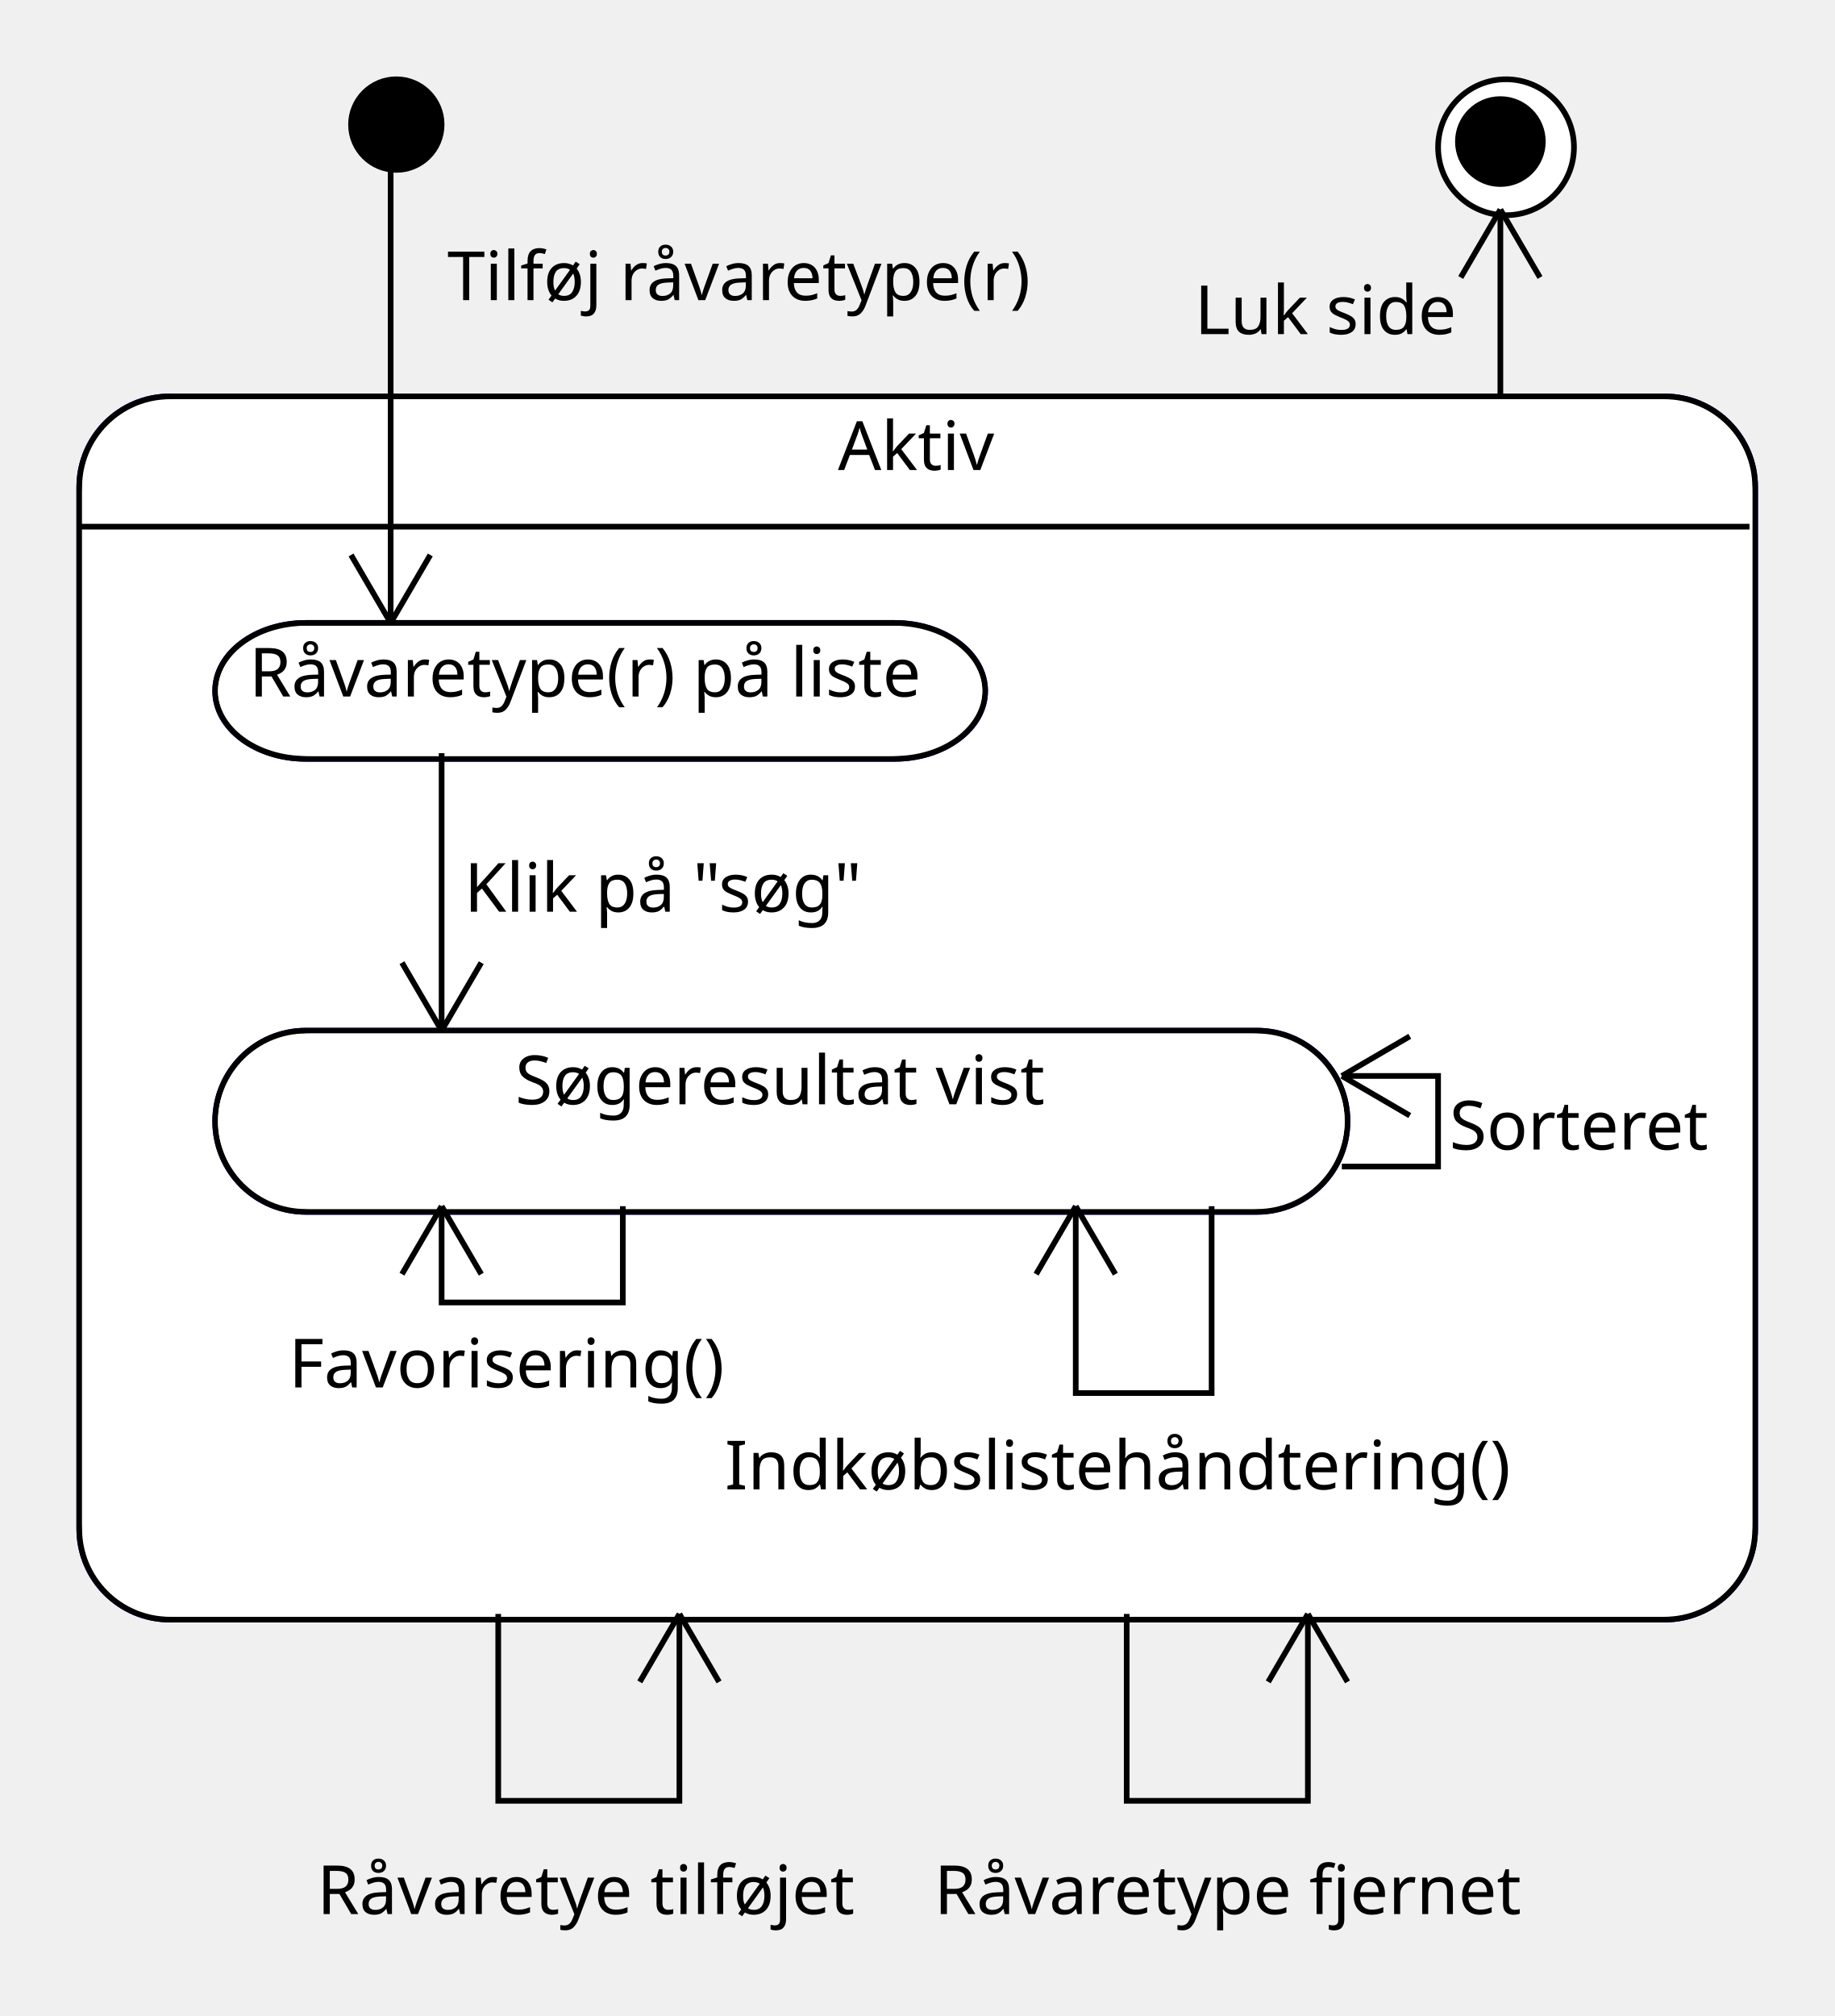
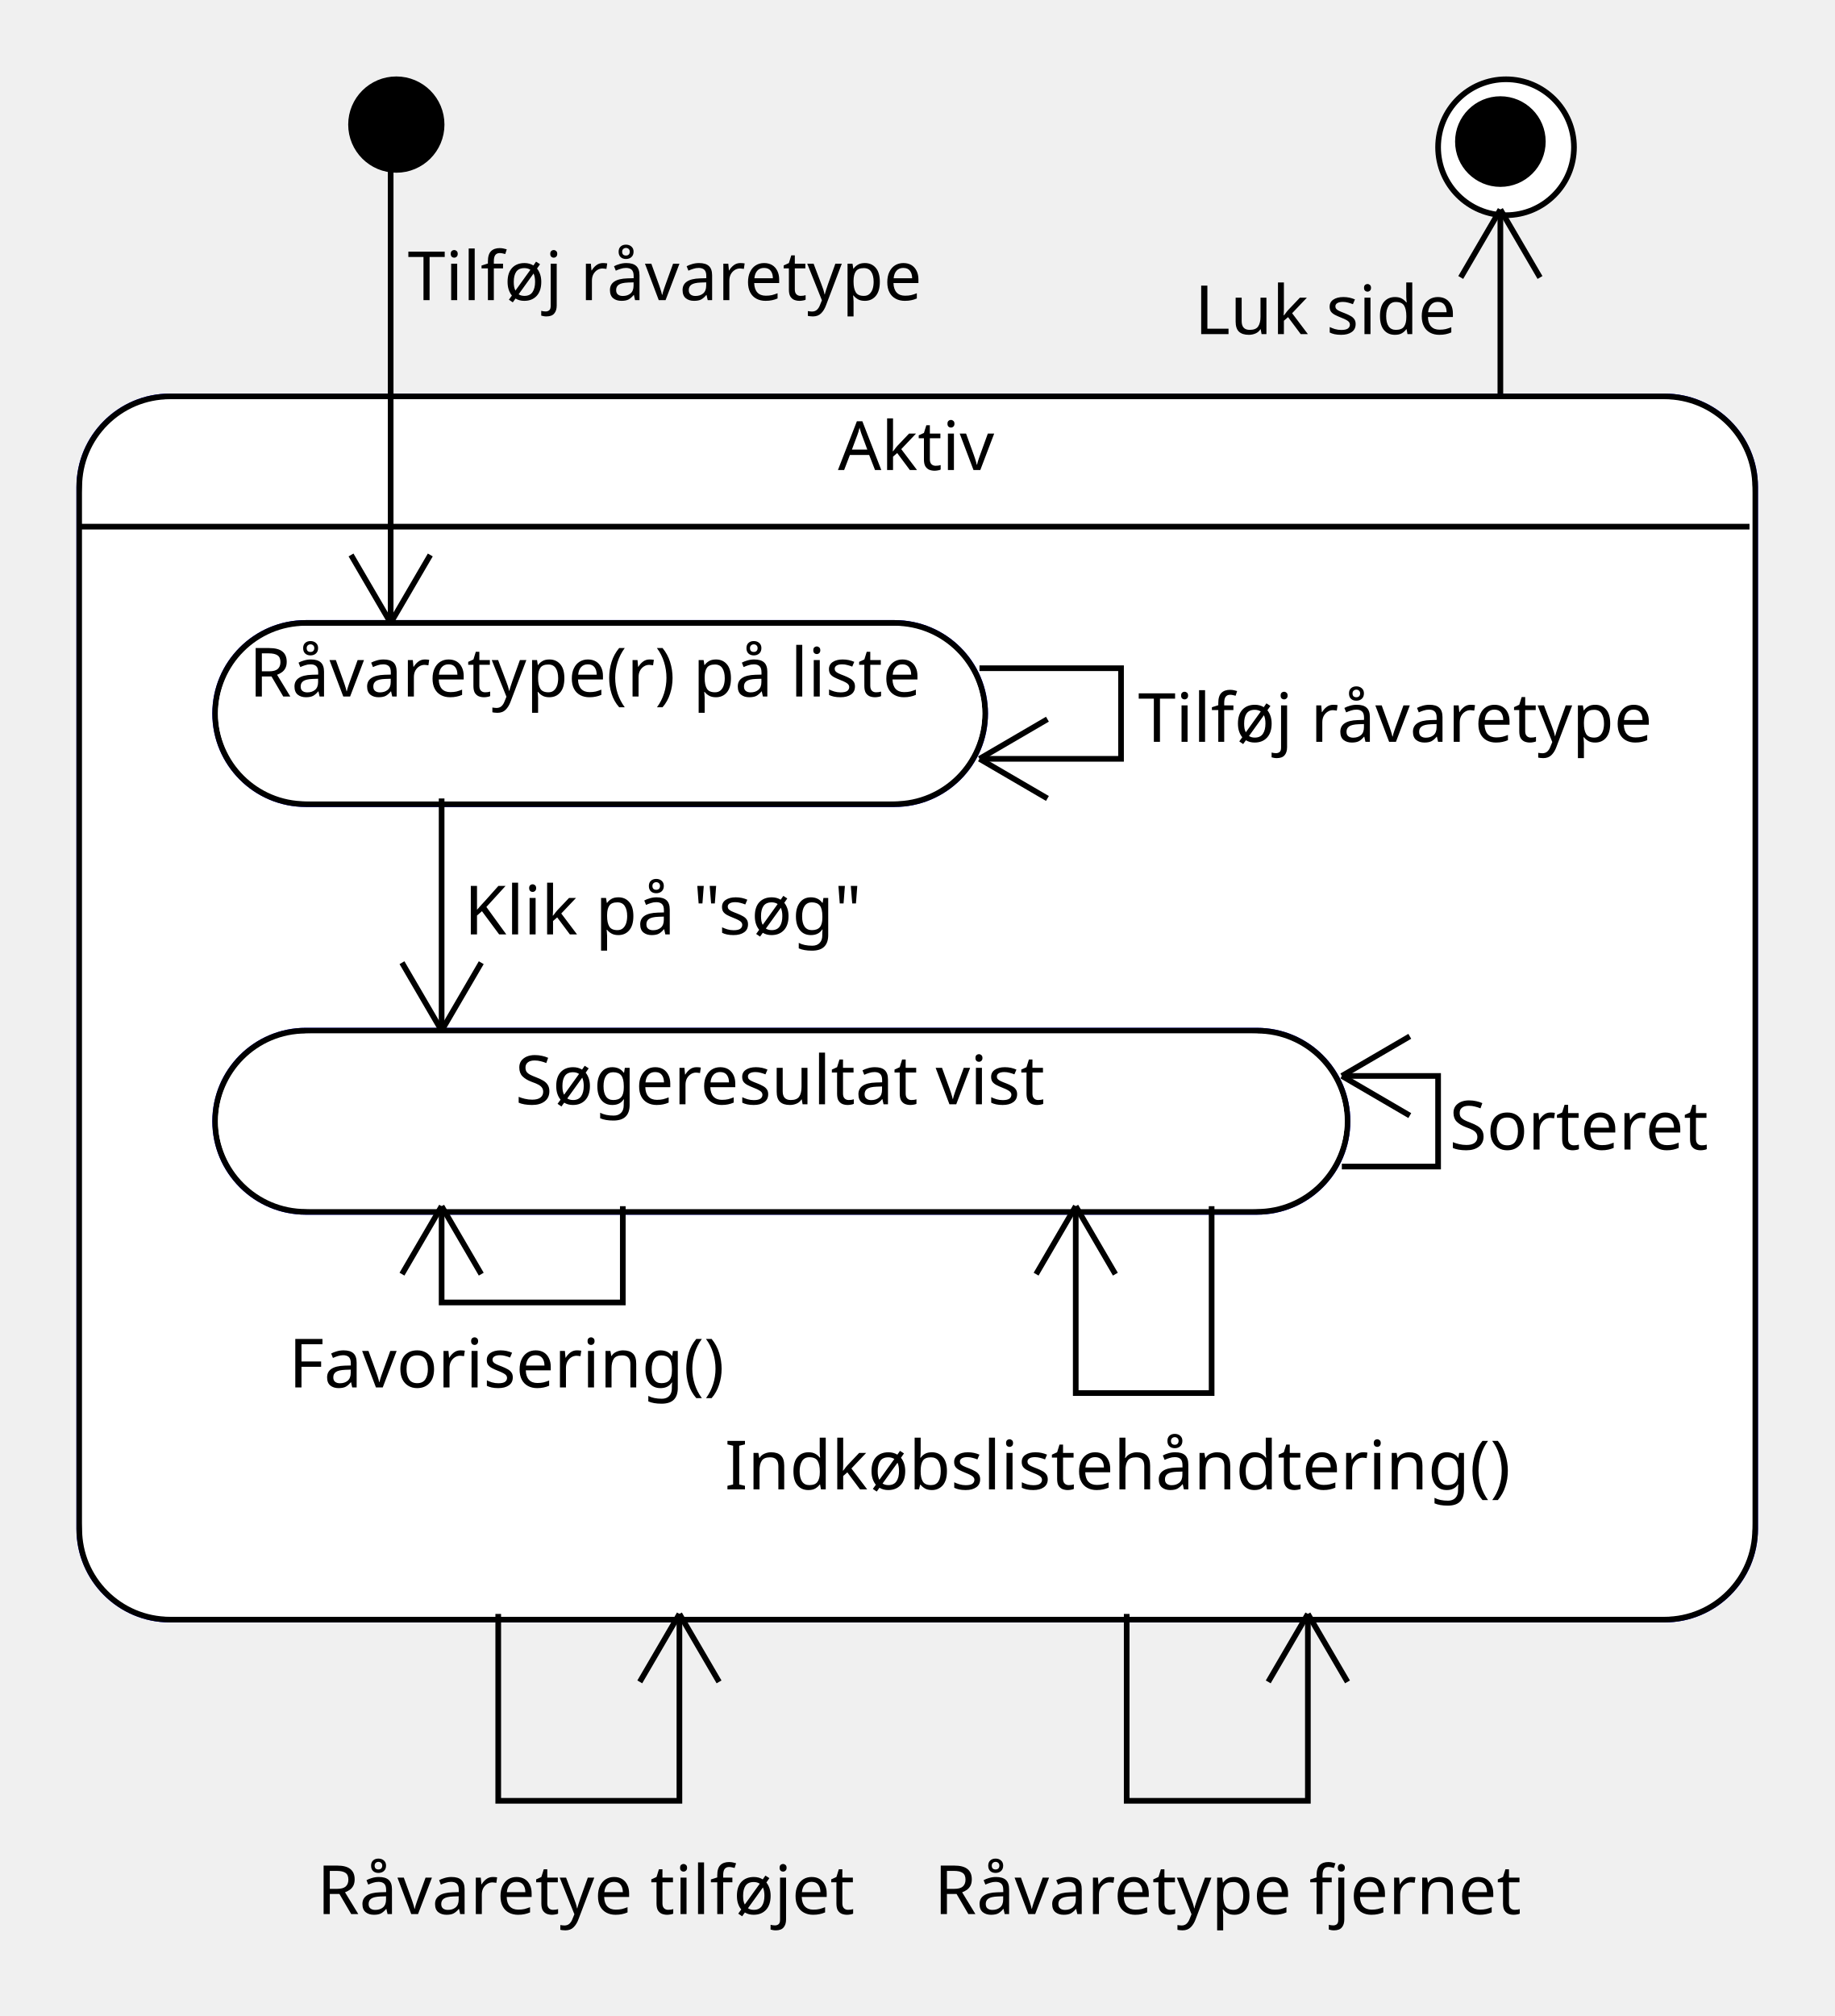
<svg xmlns="http://www.w3.org/2000/svg" height="356" version="1.1" width="324">
  <ellipse cx="70" cy="22" fill="#000000" rx="8.0" ry="8.0" stroke="#000000" stroke-width="1" />
  <ellipse cx="266" cy="26" fill="#000000" rx="12.0" ry="12.0" stroke="#000000" stroke-width="1" />
  <ellipse cx="266" cy="26" fill="#ffffff" rx="11.0" ry="11.0" stroke="#ffffff" stroke-width="1" />
  <ellipse cx="265" cy="25" fill="#000000" rx="7.5" ry="7.5" stroke="#000000" stroke-width="1" />
  <polyline fill="none" points="265,70 265,37" stroke="#000000" stroke-width="1" />
  <line fill="#000000" stroke="#000000" stroke-width="1" x1="272" x2="265" y1="49" y2="37" />
  <line fill="#000000" stroke="#000000" stroke-width="1" x1="258" x2="265" y1="49" y2="37" />
  <text font-family="Dialog" font-size="12" x="211" y="59">
Luk side</text>
  <rect fill="#00ff" height="216" rx="16" ry="16" stroke="#00ff" stroke-width="1" width="296" x="14" y="70" />
  <rect fill="#ffffff" height="216" rx="16" ry="16" stroke="#000000" stroke-width="1" width="296" x="14" y="70" />
  <rect fill="#ffffff" height="214" rx="16" ry="16" stroke="#ffffff" stroke-width="1" width="294" x="15" y="71" />
  <text font-family="Dialog" font-size="12" x="148" y="83">
Aktiv</text>
  <line fill="#000000" stroke="#000000" stroke-width="1" x1="14" x2="309" y1="93" y2="93" />
-   <rect fill="#00ff" height="24" rx="16" ry="16" stroke="#00ff" stroke-width="1" width="136" x="38" y="110" />
-   <rect fill="#ffffff" height="24" rx="16" ry="16" stroke="#000000" stroke-width="1" width="136" x="38" y="110" />
-   <rect fill="#ffffff" height="22" rx="16" ry="16" stroke="#ffffff" stroke-width="1" width="134" x="39" y="111" />
+   <rect fill="#00ff" height="32" rx="16" ry="16" stroke="#00ff" stroke-width="1" width="136" x="38" y="110" />
+   <rect fill="#ffffff" height="32" rx="16" ry="16" stroke="#000000" stroke-width="1" width="136" x="38" y="110" />
+   <rect fill="#ffffff" height="30" rx="16" ry="16" stroke="#ffffff" stroke-width="1" width="134" x="39" y="111" />
  <text font-family="Dialog" font-size="12" x="44" y="123">
Råvaretype(r) på liste</text>
  <rect fill="#00ff" height="32" rx="16" ry="16" stroke="#00ff" stroke-width="1" width="200" x="38" y="182" />
  <rect fill="#ffffff" height="32" rx="16" ry="16" stroke="#000000" stroke-width="1" width="200" x="38" y="182" />
  <rect fill="#ffffff" height="30" rx="16" ry="16" stroke="#ffffff" stroke-width="1" width="198" x="39" y="183" />
  <text font-family="Dialog" font-size="12" x="91" y="195">
Søgeresultat vist</text>
-   <polyline fill="none" points="78,133 78,182" stroke="#000000" stroke-width="1" />
+   <polyline fill="none" points="78,141 78,182" stroke="#000000" stroke-width="1" />
  <line fill="#000000" stroke="#000000" stroke-width="1" x1="71" x2="78" y1="170" y2="182" />
  <line fill="#000000" stroke="#000000" stroke-width="1" x1="85" x2="78" y1="170" y2="182" />
-   <text font-family="Dialog" font-size="12" x="82" y="161">
+   <text font-family="Dialog" font-size="12" x="82" y="165">
Klik på "søg"</text>
  <polyline fill="none" points="237,206 254,206 254,190 237,190" stroke="#000000" stroke-width="1" />
  <line fill="#000000" stroke="#000000" stroke-width="1" x1="249" x2="237" y1="183" y2="190" />
  <line fill="#000000" stroke="#000000" stroke-width="1" x1="249" x2="237" y1="197" y2="190" />
  <text font-family="Dialog" font-size="12" x="256" y="203">
Sorteret</text>
  <polyline fill="none" points="214,213 214,246 190,246 190,213" stroke="#000000" stroke-width="1" />
  <line fill="#000000" stroke="#000000" stroke-width="1" x1="197" x2="190" y1="225" y2="213" />
  <line fill="#000000" stroke="#000000" stroke-width="1" x1="183" x2="190" y1="225" y2="213" />
  <text font-family="Dialog" font-size="12" x="128" y="263">
Indkøbslistehåndtering()</text>
  <polyline fill="none" points="69,29 69,110" stroke="#000000" stroke-width="1" />
  <line fill="#000000" stroke="#000000" stroke-width="1" x1="62" x2="69" y1="98" y2="110" />
  <line fill="#000000" stroke="#000000" stroke-width="1" x1="76" x2="69" y1="98" y2="110" />
-   <text font-family="Dialog" font-size="12" x="79" y="53">
- Tilføj råvaretype(r)</text>
+   <text font-family="Dialog" font-size="12" x="72" y="53">
+ Tilføj råvaretype</text>
  <polyline fill="none" points="110,213 110,230 78,230 78,213" stroke="#000000" stroke-width="1" />
  <line fill="#000000" stroke="#000000" stroke-width="1" x1="85" x2="78" y1="225" y2="213" />
  <line fill="#000000" stroke="#000000" stroke-width="1" x1="71" x2="78" y1="225" y2="213" />
  <text font-family="Dialog" font-size="12" x="51" y="245">
Favorisering()</text>
  <polyline fill="none" points="88,285 88,318 120,318 120,285" stroke="#000000" stroke-width="1" />
  <line fill="#000000" stroke="#000000" stroke-width="1" x1="127" x2="120" y1="297" y2="285" />
  <line fill="#000000" stroke="#000000" stroke-width="1" x1="113" x2="120" y1="297" y2="285" />
  <text font-family="Dialog" font-size="12" x="56" y="338">
Råvaretye tilføjet</text>
  <polyline fill="none" points="199,285 199,318 231,318 231,285" stroke="#000000" stroke-width="1" />
  <line fill="#000000" stroke="#000000" stroke-width="1" x1="238" x2="231" y1="297" y2="285" />
  <line fill="#000000" stroke="#000000" stroke-width="1" x1="224" x2="231" y1="297" y2="285" />
  <text font-family="Dialog" font-size="12" x="165" y="338">
Råvaretype fjernet</text>
+   <polyline fill="none" points="173,118 198,118 198,134 173,134" stroke="#000000" stroke-width="1" />
+   <line fill="#000000" stroke="#000000" stroke-width="1" x1="185" x2="173" y1="127" y2="134" />
+   <line fill="#000000" stroke="#000000" stroke-width="1" x1="185" x2="173" y1="141" y2="134" />
+   <text font-family="Dialog" font-size="12" x="201" y="131">
+ Tilføj råvaretype</text>
</svg>
